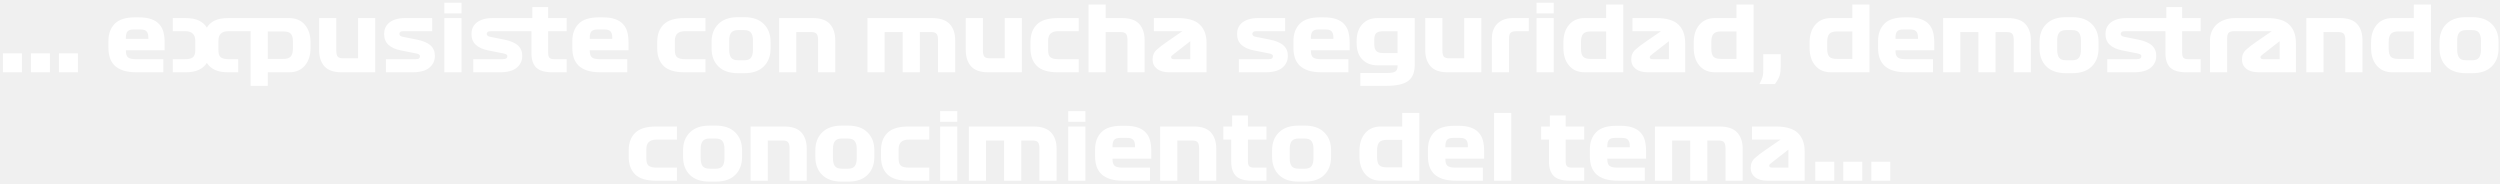
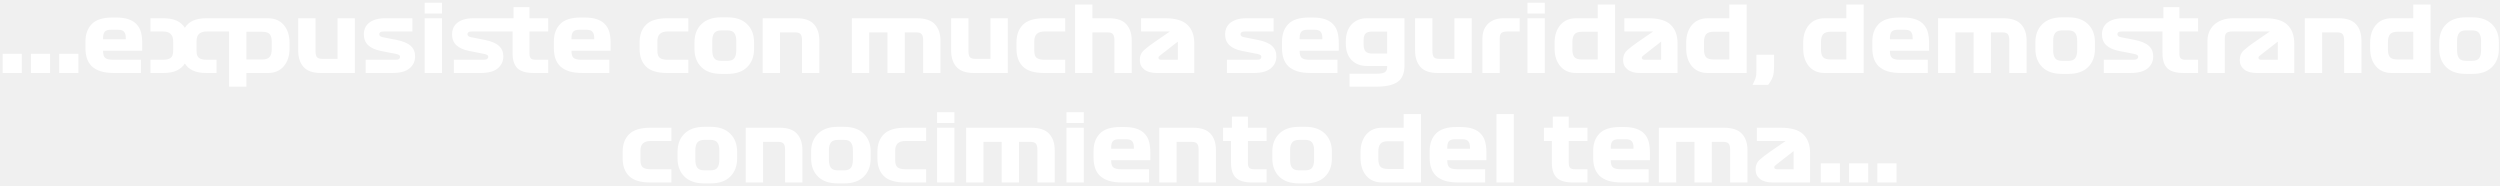
- <svg xmlns="http://www.w3.org/2000/svg" width="830" height="61" fill="none" viewBox="0 0 830 61">
-   <path fill="#fff" d="M19.574 24v-6.3h6.3V24h-6.3Zm-18.6 0v-6.3h6.3V24h-6.3Zm9.3 0v-6.3h6.3V24h-6.3Zm44.383-7.32h-12.87v.12c0 1.14.25 1.9.75 2.28.5.38 1.36.57 2.58.57h9.12V24h-8.79c-1.76 0-3.25-.19-4.47-.57-1.2-.4-2.17-.95-2.91-1.65a6.596 6.596 0 0 1-1.59-2.58c-.32-1-.48-2.1-.48-3.3v-2.28c0-2.38.69-4.28 2.07-5.7 1.38-1.44 3.64-2.16 6.78-2.16h1.2c1.68 0 3.08.2 4.2.6 1.12.4 2 .97 2.64 1.71.66.72 1.12 1.59 1.38 2.61.26 1.02.39 2.15.39 3.39v2.61Zm-7.95-6.9h-2.34c-.96 0-1.63.21-2.01.63-.38.42-.57 1.12-.57 2.1v.39h7.47v-.39c0-.98-.2-1.68-.6-2.1-.38-.42-1.03-.63-1.95-.63Zm14.706.57h-4.05V6h4.23c1.8 0 3.27.27 4.41.81 1.16.54 2.05 1.32 2.67 2.34.62-1.02 1.5-1.8 2.64-2.34 1.16-.54 2.64-.81 4.44-.81h8.73v4.35h-8.55c-1.18 0-2.05.27-2.61.81-.54.52-.81 1.32-.81 2.4v3.09c0 1.2.27 2 .81 2.4.56.4 1.43.6 2.61.6h3.15V24h-3.33c-1.8 0-3.28-.27-4.44-.81-1.14-.54-2.02-1.31-2.64-2.31-.62 1-1.51 1.77-2.67 2.31-1.14.54-2.61.81-4.41.81h-4.23v-4.35h4.05c1.18 0 2.04-.2 2.58-.6.56-.4.84-1.2.84-2.4v-3.09c0-1.08-.28-1.88-.84-2.4-.54-.54-1.4-.81-2.58-.81ZM83.21 28.5V6h12.78c2.22 0 3.96.74 5.22 2.22 1.26 1.48 1.89 3.44 1.89 5.88v1.8c0 2.44-.63 4.4-1.89 5.88-1.26 1.48-3 2.22-5.22 2.22h-7.08v4.5h-5.7Zm10.83-18.06h-5.13v9.12h5.13c1.22 0 2.06-.28 2.52-.84.46-.56.69-1.43.69-2.61v-2.37c0-1.18-.23-2.02-.69-2.52-.46-.52-1.3-.78-2.52-.78Zm24.834 8.91V6h5.7v18h-11.16c-2.62 0-4.52-.66-5.7-1.98-1.18-1.32-1.77-3.11-1.77-5.37V6h5.7v10.8c0 .92.15 1.58.45 1.98.32.38.92.57 1.8.57h4.98Zm19.089-1.65-4.89-.96c-1.8-.36-3.18-.99-4.14-1.89-.94-.9-1.41-2.1-1.41-3.6 0-.7.13-1.37.39-2.01.28-.64.7-1.2 1.26-1.68.58-.48 1.31-.86 2.19-1.14.9-.28 1.96-.42 3.18-.42h8.94v4.35h-9.39c-.6 0-1 .09-1.2.27-.2.18-.3.38-.3.6 0 .24.09.45.27.63.18.18.49.31.93.39l4.44.87c2.2.44 3.77 1.1 4.71 1.98.96.86 1.44 2.01 1.44 3.45 0 1.62-.62 2.94-1.86 3.96-1.22 1-3.08 1.5-5.58 1.5h-8.82v-4.35h9.78c.64 0 1.05-.09 1.23-.27.2-.18.3-.41.3-.69 0-.3-.14-.52-.42-.66-.26-.14-.61-.25-1.05-.33Zm15.262-13.26h-5.7V.9h5.7v3.54Zm-5.7 19.56V6h5.7v18h-5.7Zm19.442-6.3-4.89-.96c-1.8-.36-3.18-.99-4.14-1.89-.94-.9-1.41-2.1-1.41-3.6 0-.7.13-1.37.39-2.01.28-.64.7-1.2 1.26-1.68.58-.48 1.31-.86 2.19-1.14.9-.28 1.96-.42 3.18-.42h14.94v4.35h-15.39c-.6 0-1 .09-1.2.27-.2.18-.3.38-.3.6 0 .24.09.45.27.63.18.18.49.31.93.39l4.44.87c2.2.44 3.77 1.1 4.71 1.98.96.86 1.44 2.01 1.44 3.45 0 1.62-.62 2.94-1.86 3.96-1.22 1-3.08 1.5-5.58 1.5h-8.82v-4.35h9.63c.64 0 1.08-.09 1.32-.27.24-.18.36-.41.36-.69 0-.3-.14-.52-.42-.66-.26-.14-.61-.25-1.05-.33Zm6.861-7.35V6h2.91V2.34h5.25V6h6.15v4.35h-6.15v7.29c0 .76.16 1.29.48 1.59.32.28.84.42 1.56.42h4.11V24h-4.77c-2.48 0-4.26-.52-5.34-1.56-1.06-1.06-1.59-2.66-1.59-4.8v-7.29h-2.61Zm34.843 6.33H195.8v.12c0 1.14.25 1.9.75 2.28.5.38 1.36.57 2.58.57h9.12V24h-8.79c-1.76 0-3.25-.19-4.47-.57-1.2-.4-2.17-.95-2.91-1.65a6.596 6.596 0 0 1-1.59-2.58c-.32-1-.48-2.1-.48-3.3v-2.28c0-2.38.69-4.28 2.07-5.7 1.38-1.44 3.64-2.16 6.78-2.16h1.2c1.68 0 3.08.2 4.2.6 1.12.4 2 .97 2.64 1.71.66.72 1.12 1.59 1.38 2.61.26 1.02.39 2.15.39 3.39v2.61Zm-7.95-6.9h-2.34c-.96 0-1.63.21-2.01.63-.38.42-.57 1.12-.57 2.1v.39h7.47v-.39c0-.98-.2-1.68-.6-2.1-.38-.42-1.03-.63-1.95-.63Zm26.744.57c-1.18 0-2.05.27-2.61.81-.54.52-.81 1.32-.81 2.4v3.09c0 1.2.27 2 .81 2.4.56.4 1.43.6 2.61.6h6.75V24h-6.93c-3.22 0-5.54-.7-6.96-2.1-1.42-1.4-2.13-3.33-2.13-5.79v-2.19c0-2.46.71-4.39 2.13-5.79 1.42-1.42 3.74-2.13 6.96-2.13h6.93v4.35h-6.75Zm28.367 3.57v2.16c0 2.5-.76 4.5-2.28 6-1.5 1.48-3.65 2.22-6.45 2.22h-2.1c-2.8 0-4.96-.74-6.48-2.22-1.52-1.5-2.28-3.5-2.28-6v-2.16c0-2.5.76-4.49 2.28-5.97 1.52-1.5 3.68-2.25 6.48-2.25h2.1c2.8 0 4.95.75 6.45 2.25 1.52 1.48 2.28 3.47 2.28 5.97Zm-5.85-.48c0-1.16-.22-2.02-.66-2.58-.42-.58-1.18-.87-2.28-.87h-1.98c-1.1 0-1.87.29-2.31.87-.44.56-.66 1.42-.66 2.58v3.09c0 1.18.22 2.06.66 2.64.44.56 1.21.84 2.31.84h1.98c1.1 0 1.86-.28 2.28-.84.44-.58.66-1.46.66-2.64v-3.09ZM258.668 24V6h11.16c2.62 0 4.52.66 5.7 1.98 1.18 1.32 1.77 3.11 1.77 5.37V24h-5.7V13.2c0-.92-.16-1.57-.48-1.95-.3-.4-.89-.6-1.77-.6h-4.98V24h-5.7Zm29.326 0V6h21.36c2.74 0 4.72.66 5.94 1.98 1.22 1.32 1.83 3.11 1.83 5.37V24h-5.7V13.2c0-.92-.16-1.57-.48-1.95-.3-.4-.89-.6-1.77-.6h-3.78V24h-5.7V10.65h-6V24h-5.7Zm45.567-4.65V6h5.7v18h-11.16c-2.62 0-4.52-.66-5.7-1.98-1.18-1.32-1.77-3.11-1.77-5.37V6h5.7v10.8c0 .92.15 1.58.45 1.98.32.38.92.57 1.8.57h4.98Zm17.829-9c-1.18 0-2.05.27-2.61.81-.54.52-.81 1.32-.81 2.4v3.09c0 1.2.27 2 .81 2.4.56.4 1.43.6 2.61.6h6.75V24h-6.93c-3.22 0-5.54-.7-6.96-2.1-1.42-1.4-2.13-3.33-2.13-5.79v-2.19c0-2.46.71-4.39 2.13-5.79 1.42-1.42 3.74-2.13 6.96-2.13h6.93v4.35h-6.75ZM361.383 24V1.5h5.7V6h5.46c2.62 0 4.52.66 5.7 1.98 1.18 1.32 1.77 3.11 1.77 5.37V24h-5.7V13.2c0-.92-.16-1.57-.48-1.95-.3-.4-.89-.6-1.77-.6h-4.98V24h-5.7Zm39.189-9.75V24h-12.33c-1.8 0-3.18-.39-4.14-1.17-.96-.78-1.44-1.8-1.44-3.06 0-1.38.47-2.48 1.41-3.3.94-.84 2.07-1.71 3.39-2.61l5.1-3.51h-9.48V6h7.89c3.44 0 5.9.73 7.38 2.19 1.48 1.44 2.22 3.46 2.22 6.06Zm-10.71 5.4h5.31v-5.97l-5.43 4.23c-.34.26-.58.46-.72.6a.6.6 0 0 0-.21.48c0 .22.08.39.24.51.16.1.43.15.81.15Zm31.284-1.95-4.89-.96c-1.8-.36-3.18-.99-4.14-1.89-.94-.9-1.41-2.1-1.41-3.6 0-.7.13-1.37.39-2.01.28-.64.7-1.2 1.26-1.68.58-.48 1.31-.86 2.19-1.14.9-.28 1.96-.42 3.18-.42h8.94v4.35h-9.39c-.6 0-1 .09-1.2.27-.2.18-.3.38-.3.6 0 .24.09.45.27.63.18.18.49.31.93.39l4.44.87c2.2.44 3.77 1.1 4.71 1.98.96.86 1.44 2.01 1.44 3.45 0 1.62-.62 2.94-1.86 3.96-1.22 1-3.08 1.5-5.58 1.5h-8.82v-4.35h9.78c.64 0 1.05-.09 1.23-.27.2-.18.3-.41.3-.69 0-.3-.14-.52-.42-.66-.26-.14-.61-.25-1.05-.33Zm26.938-1.02h-12.87v.12c0 1.14.25 1.9.75 2.28.5.38 1.36.57 2.58.57h9.12V24h-8.79c-1.76 0-3.25-.19-4.47-.57-1.2-.4-2.17-.95-2.91-1.65a6.596 6.596 0 0 1-1.59-2.58c-.32-1-.48-2.1-.48-3.3v-2.28c0-2.38.69-4.28 2.07-5.7 1.38-1.44 3.64-2.16 6.78-2.16h1.2c1.68 0 3.08.2 4.2.6 1.12.4 2 .97 2.64 1.71.66.72 1.12 1.59 1.38 2.61.26 1.02.39 2.15.39 3.39v2.61Zm-7.95-6.9h-2.34c-.96 0-1.63.21-2.01.63-.38.42-.57 1.12-.57 2.1v.39h7.47v-.39c0-.98-.2-1.68-.6-2.1-.38-.42-1.03-.63-1.95-.63Zm20.107 18.72h-8.61v-4.26h8.67c1.54 0 2.54-.18 3-.54.46-.36.69-.9.69-1.62v-.39h-6.63c-2.12 0-3.81-.65-5.07-1.95-1.26-1.3-1.89-3.1-1.89-5.4v-.69c0-2.38.63-4.25 1.89-5.61 1.26-1.36 2.95-2.04 5.07-2.04h12.33v15.54c0 2.5-.73 4.28-2.19 5.34-1.46 1.08-3.88 1.62-7.26 1.62Zm-1.11-10.89h4.86v-7.23h-4.86c-1.08 0-1.83.22-2.25.66-.42.42-.63 1.15-.63 2.19v1.38c0 1.02.21 1.78.63 2.28.42.48 1.17.72 2.25.72Zm26.978 1.74V6h5.7v18h-11.16c-2.62 0-4.52-.66-5.7-1.98-1.18-1.32-1.77-3.11-1.77-5.37V6h5.7v10.8c0 .92.15 1.58.45 1.98.32.38.92.57 1.8.57h4.98Zm9.19-6.66c0-.86.13-1.69.39-2.49.26-.8.67-1.51 1.23-2.13.56-.62 1.28-1.12 2.16-1.5.9-.38 1.97-.57 3.21-.57h5.28v4.35h-3.99c-1.02 0-1.71.18-2.07.54-.34.36-.51.98-.51 1.86V24h-5.7V12.69Zm20.532-8.25h-5.7V.9h5.7v3.54Zm-5.7 19.56V6h5.7v18h-5.7Zm28.803-22.5V24h-12.78c-2.22 0-3.96-.74-5.22-2.22-1.26-1.48-1.89-3.44-1.89-5.88v-1.8c0-2.44.63-4.4 1.89-5.88 1.26-1.48 3-2.22 5.22-2.22h7.08V1.5h5.7Zm-10.83 18.06h5.13v-9.12h-5.13c-1.22 0-2.06.28-2.52.84-.46.56-.69 1.43-.69 2.61v2.37c0 1.18.23 2.03.69 2.55.46.5 1.3.75 2.52.75Zm31.374-5.31V24h-12.33c-1.8 0-3.18-.39-4.14-1.17-.96-.78-1.44-1.8-1.44-3.06 0-1.38.47-2.48 1.41-3.3.94-.84 2.07-1.71 3.39-2.61l5.1-3.51h-9.48V6h7.89c3.44 0 5.9.73 7.38 2.19 1.48 1.44 2.22 3.46 2.22 6.06Zm-10.71 5.4h5.31v-5.97l-5.43 4.23c-.34.26-.58.46-.72.6a.6.6 0 0 0-.21.48c0 .22.08.39.24.51.16.1.43.15.81.15ZM582.205 1.5V24h-12.78c-2.22 0-3.96-.74-5.22-2.22-1.26-1.48-1.89-3.44-1.89-5.88v-1.8c0-2.44.63-4.4 1.89-5.88 1.26-1.48 3-2.22 5.22-2.22h7.08V1.5h5.7Zm-10.83 18.06h5.13v-9.12h-5.13c-1.22 0-2.06.28-2.52.84-.46.56-.69 1.43-.69 2.61v2.37c0 1.18.23 2.03.69 2.55.46.5 1.3.75 2.52.75Zm12.774 8.34c.32-.62.56-1.14.72-1.56.18-.42.31-.82.39-1.2.08-.38.12-.79.12-1.23.02-.46.03-1.03.03-1.71V18h5.79v4.17c0 1.14-.12 2.11-.36 2.91-.24.8-.76 1.74-1.56 2.82h-5.13Zm36.523-26.4V24h-12.78c-2.22 0-3.96-.74-5.22-2.22-1.26-1.48-1.89-3.44-1.89-5.88v-1.8c0-2.44.63-4.4 1.89-5.88 1.26-1.48 3-2.22 5.22-2.22h7.08V1.5h5.7Zm-10.83 18.06h5.13v-9.12h-5.13c-1.22 0-2.06.28-2.52.84-.46.56-.69 1.43-.69 2.61v2.37c0 1.18.23 2.03.69 2.55.46.5 1.3.75 2.52.75Zm32.334-2.88h-12.87v.12c0 1.14.25 1.9.75 2.28.5.38 1.36.57 2.58.57h9.12V24h-8.79c-1.76 0-3.25-.19-4.47-.57-1.2-.4-2.17-.95-2.91-1.65a6.596 6.596 0 0 1-1.59-2.58c-.32-1-.48-2.1-.48-3.3v-2.28c0-2.38.69-4.28 2.07-5.7 1.38-1.44 3.64-2.16 6.78-2.16h1.2c1.68 0 3.08.2 4.2.6 1.12.4 2 .97 2.64 1.71.66.72 1.12 1.59 1.38 2.61.26 1.02.39 2.15.39 3.39v2.61Zm-7.95-6.9h-2.34c-.96 0-1.63.21-2.01.63-.38.42-.57 1.12-.57 2.1v.39h7.47v-.39c0-.98-.2-1.68-.6-2.1-.38-.42-1.03-.63-1.95-.63ZM645.123 24V6h21.36c2.74 0 4.72.66 5.94 1.98 1.22 1.32 1.83 3.11 1.83 5.37V24h-5.7V13.2c0-.92-.16-1.57-.48-1.95-.3-.4-.89-.6-1.77-.6h-3.78V24h-5.7V10.65h-6V24h-5.7Zm51.597-10.08v2.16c0 2.5-.76 4.5-2.28 6-1.5 1.48-3.65 2.22-6.45 2.22h-2.1c-2.8 0-4.96-.74-6.48-2.22-1.52-1.5-2.28-3.5-2.28-6v-2.16c0-2.5.76-4.49 2.28-5.97 1.52-1.5 3.68-2.25 6.48-2.25h2.1c2.8 0 4.95.75 6.45 2.25 1.52 1.48 2.28 3.47 2.28 5.97Zm-5.85-.48c0-1.16-.22-2.02-.66-2.58-.42-.58-1.18-.87-2.28-.87h-1.98c-1.1 0-1.87.29-2.31.87-.44.56-.66 1.42-.66 2.58v3.09c0 1.18.22 2.06.66 2.64.44.56 1.21.84 2.31.84h1.98c1.1 0 1.86-.28 2.28-.84.44-.58.66-1.46.66-2.64v-3.09Zm18.586 4.26-4.89-.96c-1.8-.36-3.18-.99-4.14-1.89-.94-.9-1.41-2.1-1.41-3.6 0-.7.13-1.37.39-2.01.28-.64.7-1.2 1.26-1.68.58-.48 1.31-.86 2.19-1.14.9-.28 1.96-.42 3.18-.42h14.94v4.35h-15.39c-.6 0-1 .09-1.2.27-.2.18-.3.38-.3.6 0 .24.09.45.27.63.18.18.49.31.93.39l4.44.87c2.2.44 3.77 1.1 4.71 1.98.96.86 1.44 2.01 1.44 3.45 0 1.62-.62 2.94-1.86 3.96-1.22 1-3.08 1.5-5.58 1.5h-8.82v-4.35h9.63c.64 0 1.08-.09 1.32-.27.24-.18.36-.41.36-.69 0-.3-.14-.52-.42-.66-.26-.14-.61-.25-1.05-.33Zm6.861-7.35V6h2.91V2.34h5.25V6h6.15v4.35h-6.15v7.29c0 .76.16 1.29.48 1.59.32.28.84.42 1.56.42h4.11V24h-4.77c-2.48 0-4.26-.52-5.34-1.56-1.06-1.06-1.59-2.66-1.59-4.8v-7.29h-2.61Zm17.4 2.94c0-.92.17-1.82.51-2.7.36-.88.88-1.66 1.56-2.34.7-.68 1.58-1.22 2.64-1.62 1.08-.42 2.34-.63 3.78-.63h6.18v4.35h-6.54c-.96 0-1.61.18-1.95.54-.32.36-.48.98-.48 1.86V24h-5.7V13.29Zm28.525.96V24h-12.33c-1.8 0-3.18-.39-4.14-1.17-.96-.78-1.44-1.8-1.44-3.06 0-1.38.47-2.48 1.41-3.3.94-.84 2.07-1.71 3.39-2.61l5.1-3.51h-9.48V6h7.89c3.44 0 5.9.73 7.38 2.19 1.48 1.44 2.22 3.46 2.22 6.06Zm-10.71 5.4h5.31v-5.97l-5.43 4.23c-.34.26-.58.46-.72.6a.6.6 0 0 0-.21.48c0 .22.08.39.24.51.16.1.43.15.81.15ZM765.709 24V6h11.16c2.62 0 4.52.66 5.7 1.98 1.18 1.32 1.77 3.11 1.77 5.37V24h-5.7V13.2c0-.92-.16-1.57-.48-1.95-.3-.4-.89-.6-1.77-.6h-4.98V24h-5.7Zm41.379-22.5V24h-12.78c-2.22 0-3.96-.74-5.22-2.22-1.26-1.48-1.89-3.44-1.89-5.88v-1.8c0-2.44.63-4.4 1.89-5.88 1.26-1.48 3-2.22 5.22-2.22h7.08V1.5h5.7Zm-10.83 18.06h5.13v-9.12h-5.13c-1.22 0-2.06.28-2.52.84-.46.56-.69 1.43-.69 2.61v2.37c0 1.18.23 2.03.69 2.55.46.5 1.3.75 2.52.75Zm33.264-5.64v2.16c0 2.5-.76 4.5-2.28 6-1.5 1.48-3.65 2.22-6.45 2.22h-2.1c-2.8 0-4.96-.74-6.48-2.22-1.52-1.5-2.28-3.5-2.28-6v-2.16c0-2.5.76-4.49 2.28-5.97 1.52-1.5 3.68-2.25 6.48-2.25h2.1c2.8 0 4.95.75 6.45 2.25 1.52 1.48 2.28 3.47 2.28 5.97Zm-5.85-.48c0-1.16-.22-2.02-.66-2.58-.42-.58-1.18-.87-2.28-.87h-1.98c-1.1 0-1.87.29-2.31.87-.44.56-.66 1.42-.66 2.58v3.09c0 1.18.22 2.06.66 2.64.44.56 1.21.84 2.31.84h1.98c1.1 0 1.86-.28 2.28-.84.44-.58.66-1.46.66-2.64v-3.09ZM218.001 46.35c-1.18 0-2.05.27-2.61.81-.54.52-.81 1.32-.81 2.4v3.09c0 1.2.27 2 .81 2.4.56.4 1.43.6 2.61.6h6.75V60h-6.93c-3.22 0-5.54-.7-6.96-2.1-1.42-1.4-2.13-3.33-2.13-5.79v-2.19c0-2.46.71-4.39 2.13-5.79 1.42-1.42 3.74-2.13 6.96-2.13h6.93v4.35h-6.75Zm28.367 3.57v2.16c0 2.5-.76 4.5-2.28 6-1.5 1.48-3.65 2.22-6.45 2.22h-2.1c-2.8 0-4.96-.74-6.48-2.22-1.52-1.5-2.28-3.5-2.28-6v-2.16c0-2.5.76-4.49 2.28-5.97 1.52-1.5 3.68-2.25 6.48-2.25h2.1c2.8 0 4.95.75 6.45 2.25 1.52 1.48 2.28 3.47 2.28 5.97Zm-5.85-.48c0-1.16-.22-2.02-.66-2.58-.42-.58-1.18-.87-2.28-.87h-1.98c-1.1 0-1.87.29-2.31.87-.44.56-.66 1.42-.66 2.58v3.09c0 1.18.22 2.06.66 2.64.44.56 1.21.84 2.31.84h1.98c1.1 0 1.86-.28 2.28-.84.44-.58.66-1.46.66-2.64v-3.09ZM249.205 60V42h11.16c2.62 0 4.52.66 5.7 1.98 1.18 1.32 1.77 3.11 1.77 5.37V60h-5.7V49.2c0-.92-.16-1.57-.48-1.95-.3-.4-.89-.6-1.77-.6h-4.98V60h-5.7Zm41.079-10.08v2.16c0 2.5-.76 4.5-2.28 6-1.5 1.48-3.65 2.22-6.45 2.22h-2.1c-2.8 0-4.96-.74-6.48-2.22-1.52-1.5-2.28-3.5-2.28-6v-2.16c0-2.5.76-4.49 2.28-5.97 1.52-1.5 3.68-2.25 6.48-2.25h2.1c2.8 0 4.95.75 6.45 2.25 1.52 1.48 2.28 3.47 2.28 5.97Zm-5.85-.48c0-1.16-.22-2.02-.66-2.58-.42-.58-1.18-.87-2.28-.87h-1.98c-1.1 0-1.87.29-2.31.87-.44.56-.66 1.42-.66 2.58v3.09c0 1.18.22 2.06.66 2.64.44.56 1.21.84 2.31.84h1.98c1.1 0 1.86-.28 2.28-.84.44-.58.66-1.46.66-2.64v-3.09Zm17.327-3.09c-1.18 0-2.05.27-2.61.81-.54.52-.81 1.32-.81 2.4v3.09c0 1.2.27 2 .81 2.4.56.4 1.43.6 2.61.6h6.75V60h-6.93c-3.22 0-5.54-.7-6.96-2.1-1.42-1.4-2.13-3.33-2.13-5.79v-2.19c0-2.46.71-4.39 2.13-5.79 1.42-1.42 3.74-2.13 6.96-2.13h6.93v4.35h-6.75Zm16.053-5.91h-5.7V36.9h5.7v3.54Zm-5.7 19.56V42h5.7v18h-5.7Zm9.542 0V42h21.36c2.74 0 4.72.66 5.94 1.98 1.22 1.32 1.83 3.11 1.83 5.37V60h-5.7V49.2c0-.92-.16-1.57-.48-1.95-.3-.4-.89-.6-1.77-.6h-3.78V60h-5.7V46.65h-6V60h-5.7Zm38.697-19.56h-5.7V36.9h5.7v3.54Zm-5.7 19.56V42h5.7v18h-5.7Zm27.572-7.32h-12.87v.12c0 1.14.25 1.9.75 2.28.5.38 1.36.57 2.58.57h9.12V60h-8.79c-1.76 0-3.25-.19-4.47-.57-1.2-.4-2.17-.95-2.91-1.65a6.596 6.596 0 0 1-1.59-2.58c-.32-1-.48-2.1-.48-3.3v-2.28c0-2.38.69-4.28 2.07-5.7 1.38-1.44 3.64-2.16 6.78-2.16h1.2c1.68 0 3.08.2 4.2.6 1.12.4 2 .97 2.64 1.71.66.72 1.12 1.59 1.38 2.61.26 1.02.39 2.15.39 3.39v2.61Zm-7.95-6.9h-2.34c-.96 0-1.63.21-2.01.63-.38.42-.57 1.12-.57 2.1v.39h7.47v-.39c0-.98-.2-1.68-.6-2.1-.38-.42-1.03-.63-1.95-.63ZM385.172 60V42h11.16c2.62 0 4.52.66 5.7 1.98 1.18 1.32 1.77 3.11 1.77 5.37V60h-5.7V49.2c0-.92-.16-1.57-.48-1.95-.3-.4-.89-.6-1.77-.6h-4.98V60h-5.7Zm20.979-13.65V42h2.91v-3.66h5.25V42h6.15v4.35h-6.15v7.29c0 .76.16 1.29.48 1.59.32.28.84.42 1.56.42h4.11V60h-4.77c-2.48 0-4.26-.52-5.34-1.56-1.06-1.06-1.59-2.66-1.59-4.8v-7.29h-2.61Zm35.774 3.57v2.16c0 2.5-.76 4.5-2.28 6-1.5 1.48-3.65 2.22-6.45 2.22h-2.1c-2.8 0-4.96-.74-6.48-2.22-1.52-1.5-2.28-3.5-2.28-6v-2.16c0-2.5.76-4.49 2.28-5.97 1.52-1.5 3.68-2.25 6.48-2.25h2.1c2.8 0 4.95.75 6.45 2.25 1.52 1.48 2.28 3.47 2.28 5.97Zm-5.85-.48c0-1.16-.22-2.02-.66-2.58-.42-.58-1.18-.87-2.28-.87h-1.98c-1.1 0-1.87.29-2.31.87-.44.56-.66 1.42-.66 2.58v3.09c0 1.18.22 2.06.66 2.64.44.56 1.21.84 2.31.84h1.98c1.1 0 1.86-.28 2.28-.84.44-.58.66-1.46.66-2.64v-3.09Zm35.154-11.94V60h-12.78c-2.22 0-3.96-.74-5.22-2.22-1.26-1.48-1.89-3.44-1.89-5.88v-1.8c0-2.44.63-4.4 1.89-5.88 1.26-1.48 3-2.22 5.22-2.22h7.08v-4.5h5.7Zm-10.83 18.06h5.13v-9.12h-5.13c-1.22 0-2.06.28-2.52.84-.46.56-.69 1.43-.69 2.61v2.37c0 1.18.23 2.03.69 2.55.46.5 1.3.75 2.52.75Zm32.334-2.88h-12.87v.12c0 1.14.25 1.9.75 2.28.5.38 1.36.57 2.58.57h9.12V60h-8.79c-1.76 0-3.25-.19-4.47-.57-1.2-.4-2.17-.95-2.91-1.65a6.596 6.596 0 0 1-1.59-2.58c-.32-1-.48-2.1-.48-3.3v-2.28c0-2.38.69-4.28 2.07-5.7 1.38-1.44 3.64-2.16 6.78-2.16h1.2c1.68 0 3.08.2 4.2.6 1.12.4 2 .97 2.64 1.71.66.72 1.12 1.59 1.38 2.61.26 1.02.39 2.15.39 3.39v2.61Zm-7.95-6.9h-2.34c-.96 0-1.63.21-2.01.63-.38.42-.57 1.12-.57 2.1v.39h7.47v-.39c0-.98-.2-1.68-.6-2.1-.38-.42-1.03-.63-1.95-.63Zm11.256-8.28h5.7V60h-5.7V37.5Zm15.61 8.85V42h2.91v-3.66h5.25V42h6.15v4.35h-6.15v7.29c0 .76.16 1.29.48 1.59.32.28.84.42 1.56.42h4.11V60h-4.77c-2.48 0-4.26-.52-5.34-1.56-1.06-1.06-1.59-2.66-1.59-4.8v-7.29h-2.61Zm34.844 6.33h-12.87v.12c0 1.14.25 1.9.75 2.28.5.38 1.36.57 2.58.57h9.12V60h-8.79c-1.76 0-3.25-.19-4.47-.57-1.2-.4-2.17-.95-2.91-1.65a6.596 6.596 0 0 1-1.59-2.58c-.32-1-.48-2.1-.48-3.3v-2.28c0-2.38.69-4.28 2.07-5.7 1.38-1.44 3.64-2.16 6.78-2.16h1.2c1.68 0 3.08.2 4.2.6 1.12.4 2 .97 2.64 1.71.66.72 1.12 1.59 1.38 2.61.26 1.02.39 2.15.39 3.39v2.61Zm-7.95-6.9h-2.34c-.96 0-1.63.21-2.01.63-.38.42-.57 1.12-.57 2.1v.39h7.47v-.39c0-.98-.2-1.68-.6-2.1-.38-.42-1.03-.63-1.95-.63ZM549.439 60V42h21.36c2.74 0 4.72.66 5.94 1.98 1.22 1.32 1.83 3.11 1.83 5.37V60h-5.7V49.2c0-.92-.16-1.57-.48-1.95-.3-.4-.89-.6-1.77-.6h-3.78V60h-5.7V46.65h-6V60h-5.7Zm49.707-9.75V60h-12.33c-1.8 0-3.18-.39-4.14-1.17-.96-.78-1.44-1.8-1.44-3.06 0-1.38.47-2.48 1.41-3.3.94-.84 2.07-1.71 3.39-2.61l5.1-3.51h-9.48V42h7.89c3.44 0 5.9.73 7.38 2.19 1.48 1.44 2.22 3.46 2.22 6.06Zm-10.71 5.4h5.31v-5.97l-5.43 4.23c-.34.26-.58.46-.72.6a.6.6 0 0 0-.21.48c0 .22.08.39.24.51.16.1.43.15.81.15ZM621.273 60v-6.3h6.3V60h-6.3Zm-18.6 0v-6.3h6.3V60h-6.3Zm9.3 0v-6.3h6.3V60h-6.3Z" />
+ <svg xmlns="http://www.w3.org/2000/svg" width="822" height="61" viewBox="0 0 822 61" fill="none">
+   <path d="M19.47 24V17.7H25.77V24H19.47ZM0.87 24V17.7H7.17V24H0.87ZM10.17 24V17.7H16.47V24H10.17ZM46.76 16.68H33.89V16.8C33.89 17.94 34.14 18.7 34.64 19.08C35.14 19.46 36 19.65 37.22 19.65H46.34V24H37.55C35.79 24 34.3 23.81 33.08 23.43C31.88 23.03 30.91 22.48 30.17 21.78C29.45 21.06 28.92 20.2 28.58 19.2C28.26 18.2 28.1 17.1 28.1 15.9V13.62C28.1 11.24 28.79 9.34 30.17 7.92C31.55 6.48 33.81 5.76 36.95 5.76H38.15C39.83 5.76 41.23 5.96 42.35 6.36C43.47 6.76 44.35 7.33 44.99 8.07C45.65 8.79 46.11 9.66 46.37 10.68C46.63 11.7 46.76 12.83 46.76 14.07V16.68ZM38.81 9.78H36.47C35.51 9.78 34.84 9.99 34.46 10.41C34.08 10.83 33.89 11.53 33.89 12.51V12.9H41.36V12.51C41.36 11.53 41.16 10.83 40.76 10.41C40.38 9.99 39.73 9.78 38.81 9.78ZM53.517 10.35H49.467V6H53.697C55.497 6 56.967 6.27 58.107 6.81C59.267 7.35 60.157 8.13 60.777 9.15C61.397 8.13 62.277 7.35 63.417 6.81C64.577 6.27 66.057 6 67.857 6H76.587V10.35H68.037C66.857 10.35 65.987 10.62 65.427 11.16C64.887 11.68 64.617 12.48 64.617 13.56V16.65C64.617 17.85 64.887 18.65 65.427 19.05C65.987 19.45 66.857 19.65 68.037 19.65H71.187V24H67.857C66.057 24 64.577 23.73 63.417 23.19C62.277 22.65 61.397 21.88 60.777 20.88C60.157 21.88 59.267 22.65 58.107 23.19C56.967 23.73 55.497 24 53.697 24H49.467V19.65H53.517C54.697 19.65 55.557 19.45 56.097 19.05C56.657 18.65 56.937 17.85 56.937 16.65V13.56C56.937 12.48 56.657 11.68 56.097 11.16C55.557 10.62 54.697 10.35 53.517 10.35ZM75.312 28.5V6H88.092C90.312 6 92.052 6.74 93.312 8.22C94.572 9.7 95.202 11.66 95.202 14.1V15.9C95.202 18.34 94.572 20.3 93.312 21.78C92.052 23.26 90.312 24 88.092 24H81.012V28.5H75.312ZM86.142 10.44H81.012V19.56H86.142C87.362 19.56 88.202 19.28 88.662 18.72C89.122 18.16 89.352 17.29 89.352 16.11V13.74C89.352 12.56 89.122 11.72 88.662 11.22C88.202 10.7 87.362 10.44 86.142 10.44ZM110.977 19.35V6H116.677V24H105.517C102.897 24 100.997 23.34 99.817 22.02C98.637 20.7 98.047 18.91 98.047 16.65V6H103.747V16.8C103.747 17.72 103.897 18.38 104.197 18.78C104.517 19.16 105.117 19.35 105.997 19.35H110.977ZM130.066 17.7L125.176 16.74C123.376 16.38 121.996 15.75 121.036 14.85C120.096 13.95 119.626 12.75 119.626 11.25C119.626 10.55 119.756 9.88 120.016 9.24C120.296 8.6 120.716 8.04 121.276 7.56C121.856 7.08 122.586 6.7 123.466 6.42C124.366 6.14 125.426 6 126.646 6H135.586V10.35H126.196C125.596 10.35 125.196 10.44 124.996 10.62C124.796 10.8 124.696 11 124.696 11.22C124.696 11.46 124.786 11.67 124.966 11.85C125.146 12.03 125.456 12.16 125.896 12.24L130.336 13.11C132.536 13.55 134.106 14.21 135.046 15.09C136.006 15.95 136.486 17.1 136.486 18.54C136.486 20.16 135.866 21.48 134.626 22.5C133.406 23.5 131.546 24 129.046 24H120.226V19.65H130.006C130.646 19.65 131.056 19.56 131.236 19.38C131.436 19.2 131.536 18.97 131.536 18.69C131.536 18.39 131.396 18.17 131.116 18.03C130.856 17.89 130.506 17.78 130.066 17.7ZM145.327 4.44H139.627V0.9H145.327V4.44ZM139.627 24V6H145.327V24H139.627ZM159.07 17.7L154.18 16.74C152.38 16.38 151 15.75 150.04 14.85C149.1 13.95 148.63 12.75 148.63 11.25C148.63 10.55 148.76 9.88 149.02 9.24C149.3 8.6 149.72 8.04 150.28 7.56C150.86 7.08 151.59 6.7 152.47 6.42C153.37 6.14 154.43 6 155.65 6H170.59V10.35H155.2C154.6 10.35 154.2 10.44 154 10.62C153.8 10.8 153.7 11 153.7 11.22C153.7 11.46 153.79 11.67 153.97 11.85C154.15 12.03 154.46 12.16 154.9 12.24L159.34 13.11C161.54 13.55 163.11 14.21 164.05 15.09C165.01 15.95 165.49 17.1 165.49 18.54C165.49 20.16 164.87 21.48 163.63 22.5C162.41 23.5 160.55 24 158.05 24H149.23V19.65H158.86C159.5 19.65 159.94 19.56 160.18 19.38C160.42 19.2 160.54 18.97 160.54 18.69C160.54 18.39 160.4 18.17 160.12 18.03C159.86 17.89 159.51 17.78 159.07 17.7ZM165.93 10.35V6H168.84V2.34H174.09V6H180.24V10.35H174.09V17.64C174.09 18.4 174.25 18.93 174.57 19.23C174.89 19.51 175.41 19.65 176.13 19.65H180.24V24H175.47C172.99 24 171.21 23.48 170.13 22.44C169.07 21.38 168.54 19.78 168.54 17.64V10.35H165.93ZM200.774 16.68H187.904V16.8C187.904 17.94 188.154 18.7 188.654 19.08C189.154 19.46 190.014 19.65 191.234 19.65H200.354V24H191.564C189.804 24 188.314 23.81 187.094 23.43C185.894 23.03 184.924 22.48 184.184 21.78C183.464 21.06 182.934 20.2 182.594 19.2C182.274 18.2 182.114 17.1 182.114 15.9V13.62C182.114 11.24 182.804 9.34 184.184 7.92C185.564 6.48 187.824 5.76 190.964 5.76H192.164C193.844 5.76 195.244 5.96 196.364 6.36C197.484 6.76 198.364 7.33 199.004 8.07C199.664 8.79 200.124 9.66 200.384 10.68C200.644 11.7 200.774 12.83 200.774 14.07V16.68ZM192.824 9.78H190.484C189.524 9.78 188.854 9.99 188.474 10.41C188.094 10.83 187.904 11.53 187.904 12.51V12.9H195.374V12.51C195.374 11.53 195.174 10.83 194.774 10.41C194.394 9.99 193.744 9.78 192.824 9.78ZM219.568 10.35C218.388 10.35 217.518 10.62 216.958 11.16C216.418 11.68 216.148 12.48 216.148 13.56V16.65C216.148 17.85 216.418 18.65 216.958 19.05C217.518 19.45 218.388 19.65 219.568 19.65H226.318V24H219.388C216.168 24 213.848 23.3 212.428 21.9C211.008 20.5 210.298 18.57 210.298 16.11V13.92C210.298 11.46 211.008 9.53 212.428 8.13C213.848 6.71 216.168 6 219.388 6H226.318V10.35H219.568ZM247.934 13.92V16.08C247.934 18.58 247.174 20.58 245.654 22.08C244.154 23.56 242.004 24.3 239.204 24.3H237.104C234.304 24.3 232.144 23.56 230.624 22.08C229.104 20.58 228.344 18.58 228.344 16.08V13.92C228.344 11.42 229.104 9.43 230.624 7.95C232.144 6.45 234.304 5.7 237.104 5.7H239.204C242.004 5.7 244.154 6.45 245.654 7.95C247.174 9.43 247.934 11.42 247.934 13.92ZM242.084 13.44C242.084 12.28 241.864 11.42 241.424 10.86C241.004 10.28 240.244 9.99 239.144 9.99H237.164C236.064 9.99 235.294 10.28 234.854 10.86C234.414 11.42 234.194 12.28 234.194 13.44V16.53C234.194 17.71 234.414 18.59 234.854 19.17C235.294 19.73 236.064 20.01 237.164 20.01H239.144C240.244 20.01 241.004 19.73 241.424 19.17C241.864 18.59 242.084 17.71 242.084 16.53V13.44ZM250.771 24V6H261.931C264.551 6 266.451 6.66 267.631 7.98C268.811 9.3 269.401 11.09 269.401 13.35V24H263.701V13.2C263.701 12.28 263.541 11.63 263.221 11.25C262.921 10.85 262.331 10.65 261.451 10.65H256.471V24H250.771ZM280.097 24V6H301.457C304.197 6 306.177 6.66 307.397 7.98C308.617 9.3 309.227 11.09 309.227 13.35V24H303.527V13.2C303.527 12.28 303.367 11.63 303.047 11.25C302.747 10.85 302.157 10.65 301.277 10.65H297.497V24H291.797V10.65H285.797V24H280.097ZM325.664 19.35V6H331.364V24H320.204C317.584 24 315.684 23.34 314.504 22.02C313.324 20.7 312.734 18.91 312.734 16.65V6H318.434V16.8C318.434 17.72 318.584 18.38 318.884 18.78C319.204 19.16 319.804 19.35 320.684 19.35H325.664ZM343.493 10.35C342.313 10.35 341.443 10.62 340.883 11.16C340.343 11.68 340.073 12.48 340.073 13.56V16.65C340.073 17.85 340.343 18.65 340.883 19.05C341.443 19.45 342.313 19.65 343.493 19.65H350.243V24H343.313C340.093 24 337.773 23.3 336.353 21.9C334.933 20.5 334.223 18.57 334.223 16.11V13.92C334.223 11.46 334.933 9.53 336.353 8.13C337.773 6.71 340.093 6 343.313 6H350.243V10.35H343.493ZM353.486 24V1.5H359.186V6H364.646C367.266 6 369.166 6.66 370.346 7.98C371.526 9.3 372.116 11.09 372.116 13.35V24H366.416V13.2C366.416 12.28 366.256 11.63 365.936 11.25C365.636 10.85 365.046 10.65 364.166 10.65H359.186V24H353.486ZM392.675 14.25V24H380.345C378.545 24 377.165 23.61 376.205 22.83C375.245 22.05 374.765 21.03 374.765 19.77C374.765 18.39 375.235 17.29 376.175 16.47C377.115 15.63 378.245 14.76 379.565 13.86L384.665 10.35H375.185V6H383.075C386.515 6 388.975 6.73 390.455 8.19C391.935 9.63 392.675 11.65 392.675 14.25ZM381.965 19.65H387.275V13.68L381.845 17.91C381.505 18.17 381.265 18.37 381.125 18.51C380.985 18.63 380.915 18.79 380.915 18.99C380.915 19.21 380.995 19.38 381.155 19.5C381.315 19.6 381.585 19.65 381.965 19.65ZM413.249 17.7L408.359 16.74C406.559 16.38 405.179 15.75 404.219 14.85C403.279 13.95 402.809 12.75 402.809 11.25C402.809 10.55 402.939 9.88 403.199 9.24C403.479 8.6 403.899 8.04 404.459 7.56C405.039 7.08 405.769 6.7 406.649 6.42C407.549 6.14 408.609 6 409.829 6H418.769V10.35H409.379C408.779 10.35 408.379 10.44 408.179 10.62C407.979 10.8 407.879 11 407.879 11.22C407.879 11.46 407.969 11.67 408.149 11.85C408.329 12.03 408.639 12.16 409.079 12.24L413.519 13.11C415.719 13.55 417.289 14.21 418.229 15.09C419.189 15.95 419.669 17.1 419.669 18.54C419.669 20.16 419.049 21.48 417.809 22.5C416.589 23.5 414.729 24 412.229 24H403.409V19.65H413.189C413.829 19.65 414.239 19.56 414.419 19.38C414.619 19.2 414.719 18.97 414.719 18.69C414.719 18.39 414.579 18.17 414.299 18.03C414.039 17.89 413.689 17.78 413.249 17.7ZM440.188 16.68H427.318V16.8C427.318 17.94 427.568 18.7 428.068 19.08C428.568 19.46 429.428 19.65 430.648 19.65H439.768V24H430.978C429.218 24 427.728 23.81 426.508 23.43C425.308 23.03 424.338 22.48 423.598 21.78C422.878 21.06 422.348 20.2 422.008 19.2C421.688 18.2 421.528 17.1 421.528 15.9V13.62C421.528 11.24 422.218 9.34 423.598 7.92C424.978 6.48 427.238 5.76 430.378 5.76H431.578C433.258 5.76 434.658 5.96 435.778 6.36C436.898 6.76 437.778 7.33 438.418 8.07C439.078 8.79 439.538 9.66 439.798 10.68C440.058 11.7 440.188 12.83 440.188 14.07V16.68ZM432.238 9.78H429.898C428.938 9.78 428.268 9.99 427.888 10.41C427.508 10.83 427.318 11.53 427.318 12.51V12.9H434.788V12.51C434.788 11.53 434.588 10.83 434.188 10.41C433.808 9.99 433.158 9.78 432.238 9.78ZM452.345 28.5H443.735V24.24H452.405C453.945 24.24 454.945 24.06 455.405 23.7C455.865 23.34 456.095 22.8 456.095 22.08V21.69H449.465C447.345 21.69 445.655 21.04 444.395 19.74C443.135 18.44 442.505 16.64 442.505 14.34V13.65C442.505 11.27 443.135 9.4 444.395 8.04C445.655 6.68 447.345 6 449.465 6H461.795V21.54C461.795 24.04 461.065 25.82 459.605 26.88C458.145 27.96 455.725 28.5 452.345 28.5ZM451.235 17.61H456.095V10.38H451.235C450.155 10.38 449.405 10.6 448.985 11.04C448.565 11.46 448.355 12.19 448.355 13.23V14.61C448.355 15.63 448.565 16.39 448.985 16.89C449.405 17.37 450.155 17.61 451.235 17.61ZM478.213 19.35V6H483.913V24H472.753C470.133 24 468.233 23.34 467.053 22.02C465.873 20.7 465.283 18.91 465.283 16.65V6H470.983V16.8C470.983 17.72 471.133 18.38 471.433 18.78C471.753 19.16 472.353 19.35 473.233 19.35H478.213ZM487.402 12.69C487.402 11.83 487.532 11 487.792 10.2C488.052 9.4 488.462 8.69 489.022 8.07C489.582 7.45 490.302 6.95 491.182 6.57C492.082 6.19 493.152 6 494.392 6H499.672V10.35H495.682C494.662 10.35 493.972 10.53 493.612 10.89C493.272 11.25 493.102 11.87 493.102 12.75V24H487.402V12.69ZM507.935 4.44H502.235V0.9H507.935V4.44ZM502.235 24V6H507.935V24H502.235ZM531.037 1.5V24H518.257C516.037 24 514.297 23.26 513.037 21.78C511.777 20.3 511.147 18.34 511.147 15.9V14.1C511.147 11.66 511.777 9.7 513.037 8.22C514.297 6.74 516.037 6 518.257 6H525.337V1.5H531.037ZM520.207 19.56H525.337V10.44H520.207C518.987 10.44 518.147 10.72 517.687 11.28C517.227 11.84 516.997 12.71 516.997 13.89V16.26C516.997 17.44 517.227 18.29 517.687 18.81C518.147 19.31 518.987 19.56 520.207 19.56ZM551.581 14.25V24H539.251C537.451 24 536.071 23.61 535.111 22.83C534.151 22.05 533.671 21.03 533.671 19.77C533.671 18.39 534.141 17.29 535.081 16.47C536.021 15.63 537.151 14.76 538.471 13.86L543.571 10.35H534.091V6H541.981C545.421 6 547.881 6.73 549.361 8.19C550.841 9.63 551.581 11.65 551.581 14.25ZM540.871 19.65H546.181V13.68L540.751 17.91C540.411 18.17 540.171 18.37 540.031 18.51C539.891 18.63 539.821 18.79 539.821 18.99C539.821 19.21 539.901 19.38 540.061 19.5C540.221 19.6 540.491 19.65 540.871 19.65ZM574.309 1.5V24H561.529C559.309 24 557.569 23.26 556.309 21.78C555.049 20.3 554.419 18.34 554.419 15.9V14.1C554.419 11.66 555.049 9.7 556.309 8.22C557.569 6.74 559.309 6 561.529 6H568.609V1.5H574.309ZM563.479 19.56H568.609V10.44H563.479C562.259 10.44 561.419 10.72 560.959 11.28C560.499 11.84 560.269 12.71 560.269 13.89V16.26C560.269 17.44 560.499 18.29 560.959 18.81C561.419 19.31 562.259 19.56 563.479 19.56ZM576.253 27.9C576.573 27.28 576.813 26.76 576.973 26.34C577.153 25.92 577.283 25.52 577.363 25.14C577.443 24.76 577.483 24.35 577.483 23.91C577.503 23.45 577.513 22.88 577.513 22.2V18H583.303V22.17C583.303 23.31 583.183 24.28 582.943 25.08C582.703 25.88 582.183 26.82 581.383 27.9H576.253ZM612.775 1.5V24H599.995C597.775 24 596.035 23.26 594.775 21.78C593.515 20.3 592.885 18.34 592.885 15.9V14.1C592.885 11.66 593.515 9.7 594.775 8.22C596.035 6.74 597.775 6 599.995 6H607.075V1.5H612.775ZM601.945 19.56H607.075V10.44H601.945C600.725 10.44 599.885 10.72 599.425 11.28C598.965 11.84 598.735 12.71 598.735 13.89V16.26C598.735 17.44 598.965 18.29 599.425 18.81C599.885 19.31 600.725 19.56 601.945 19.56ZM634.28 16.68H621.41V16.8C621.41 17.94 621.66 18.7 622.16 19.08C622.66 19.46 623.52 19.65 624.74 19.65H633.86V24H625.07C623.31 24 621.82 23.81 620.6 23.43C619.4 23.03 618.43 22.48 617.69 21.78C616.97 21.06 616.44 20.2 616.1 19.2C615.78 18.2 615.62 17.1 615.62 15.9V13.62C615.62 11.24 616.31 9.34 617.69 7.92C619.07 6.48 621.33 5.76 624.47 5.76H625.67C627.35 5.76 628.75 5.96 629.87 6.36C630.99 6.76 631.87 7.33 632.51 8.07C633.17 8.79 633.63 9.66 633.89 10.68C634.15 11.7 634.28 12.83 634.28 14.07V16.68ZM626.33 9.78H623.99C623.03 9.78 622.36 9.99 621.98 10.41C621.6 10.83 621.41 11.53 621.41 12.51V12.9H628.88V12.51C628.88 11.53 628.68 10.83 628.28 10.41C627.9 9.99 627.25 9.78 626.33 9.78ZM637.226 24V6H658.586C661.326 6 663.306 6.66 664.526 7.98C665.746 9.3 666.356 11.09 666.356 13.35V24H660.656V13.2C660.656 12.28 660.496 11.63 660.176 11.25C659.876 10.85 659.286 10.65 658.406 10.65H654.626V24H648.926V10.65H642.926V24H637.226ZM688.823 13.92V16.08C688.823 18.58 688.063 20.58 686.543 22.08C685.043 23.56 682.893 24.3 680.093 24.3H677.993C675.193 24.3 673.033 23.56 671.513 22.08C669.993 20.58 669.233 18.58 669.233 16.08V13.92C669.233 11.42 669.993 9.43 671.513 7.95C673.033 6.45 675.193 5.7 677.993 5.7H680.093C682.893 5.7 685.043 6.45 686.543 7.95C688.063 9.43 688.823 11.42 688.823 13.92ZM682.973 13.44C682.973 12.28 682.753 11.42 682.313 10.86C681.893 10.28 681.133 9.99 680.033 9.99H678.053C676.953 9.99 676.183 10.28 675.743 10.86C675.303 11.42 675.083 12.28 675.083 13.44V16.53C675.083 17.71 675.303 18.59 675.743 19.17C676.183 19.73 676.953 20.01 678.053 20.01H680.033C681.133 20.01 681.893 19.73 682.313 19.17C682.753 18.59 682.973 17.71 682.973 16.53V13.44ZM701.56 17.7L696.67 16.74C694.87 16.38 693.49 15.75 692.53 14.85C691.59 13.95 691.12 12.75 691.12 11.25C691.12 10.55 691.25 9.88 691.51 9.24C691.79 8.6 692.21 8.04 692.77 7.56C693.35 7.08 694.08 6.7 694.96 6.42C695.86 6.14 696.92 6 698.14 6H713.08V10.35H697.69C697.09 10.35 696.69 10.44 696.49 10.62C696.29 10.8 696.19 11 696.19 11.22C696.19 11.46 696.28 11.67 696.46 11.85C696.64 12.03 696.95 12.16 697.39 12.24L701.83 13.11C704.03 13.55 705.6 14.21 706.54 15.09C707.5 15.95 707.98 17.1 707.98 18.54C707.98 20.16 707.36 21.48 706.12 22.5C704.9 23.5 703.04 24 700.54 24H691.72V19.65H701.35C701.99 19.65 702.43 19.56 702.67 19.38C702.91 19.2 703.03 18.97 703.03 18.69C703.03 18.39 702.89 18.17 702.61 18.03C702.35 17.89 702 17.78 701.56 17.7ZM708.42 10.35V6H711.33V2.34H716.58V6H722.73V10.35H716.58V17.64C716.58 18.4 716.74 18.93 717.06 19.23C717.38 19.51 717.9 19.65 718.62 19.65H722.73V24H717.96C715.48 24 713.7 23.48 712.62 22.44C711.56 21.38 711.03 19.78 711.03 17.64V10.35H708.42ZM725.82 13.29C725.82 12.37 725.99 11.47 726.33 10.59C726.69 9.71 727.21 8.93 727.89 8.25C728.59 7.57 729.47 7.03 730.53 6.63C731.61 6.21 732.87 6 734.31 6H740.49V10.35H733.95C732.99 10.35 732.34 10.53 732 10.89C731.68 11.25 731.52 11.87 731.52 12.75V24H725.82V13.29ZM754.345 14.25V24H742.015C740.215 24 738.835 23.61 737.875 22.83C736.915 22.05 736.435 21.03 736.435 19.77C736.435 18.39 736.905 17.29 737.845 16.47C738.785 15.63 739.915 14.76 741.235 13.86L746.335 10.35H736.855V6H744.745C748.185 6 750.645 6.73 752.125 8.19C753.605 9.63 754.345 11.65 754.345 14.25ZM743.635 19.65H748.945V13.68L743.515 17.91C743.175 18.17 742.935 18.37 742.795 18.51C742.655 18.63 742.585 18.79 742.585 18.99C742.585 19.21 742.665 19.38 742.825 19.5C742.985 19.6 743.255 19.65 743.635 19.65ZM757.812 24V6H768.972C771.592 6 773.492 6.66 774.672 7.98C775.852 9.3 776.442 11.09 776.442 13.35V24H770.742V13.2C770.742 12.28 770.582 11.63 770.262 11.25C769.962 10.85 769.372 10.65 768.492 10.65H763.512V24H757.812ZM799.191 1.5V24H786.411C784.191 24 782.451 23.26 781.191 21.78C779.931 20.3 779.301 18.34 779.301 15.9V14.1C779.301 11.66 779.931 9.7 781.191 8.22C782.451 6.74 784.191 6 786.411 6H793.491V1.5H799.191ZM788.361 19.56H793.491V10.44H788.361C787.141 10.44 786.301 10.72 785.841 11.28C785.381 11.84 785.151 12.71 785.151 13.89V16.26C785.151 17.44 785.381 18.29 785.841 18.81C786.301 19.31 787.141 19.56 788.361 19.56ZM821.626 13.92V16.08C821.626 18.58 820.866 20.58 819.346 22.08C817.846 23.56 815.696 24.3 812.896 24.3H810.796C807.996 24.3 805.836 23.56 804.316 22.08C802.796 20.58 802.036 18.58 802.036 16.08V13.92C802.036 11.42 802.796 9.43 804.316 7.95C805.836 6.45 807.996 5.7 810.796 5.7H812.896C815.696 5.7 817.846 6.45 819.346 7.95C820.866 9.43 821.626 11.42 821.626 13.92ZM815.776 13.44C815.776 12.28 815.556 11.42 815.116 10.86C814.696 10.28 813.936 9.99 812.836 9.99H810.856C809.756 9.99 808.986 10.28 808.546 10.86C808.106 11.42 807.886 12.28 807.886 13.44V16.53C807.886 17.71 808.106 18.59 808.546 19.17C808.986 19.73 809.756 20.01 810.856 20.01H812.836C813.936 20.01 814.696 19.73 815.116 19.17C815.556 18.59 815.776 17.71 815.776 16.53V13.44ZM214.001 46.35C212.821 46.35 211.951 46.62 211.391 47.16C210.851 47.68 210.581 48.48 210.581 49.56V52.65C210.581 53.85 210.851 54.65 211.391 55.05C211.951 55.45 212.821 55.65 214.001 55.65H220.751V60H213.821C210.601 60 208.281 59.3 206.861 57.9C205.441 56.5 204.731 54.57 204.731 52.11V49.92C204.731 47.46 205.441 45.53 206.861 44.13C208.281 42.71 210.601 42 213.821 42H220.751V46.35H214.001ZM242.368 49.92V52.08C242.368 54.58 241.608 56.58 240.088 58.08C238.588 59.56 236.438 60.3 233.638 60.3H231.538C228.738 60.3 226.578 59.56 225.058 58.08C223.538 56.58 222.778 54.58 222.778 52.08V49.92C222.778 47.42 223.538 45.43 225.058 43.95C226.578 42.45 228.738 41.7 231.538 41.7H233.638C236.438 41.7 238.588 42.45 240.088 43.95C241.608 45.43 242.368 47.42 242.368 49.92ZM236.518 49.44C236.518 48.28 236.298 47.42 235.858 46.86C235.438 46.28 234.678 45.99 233.578 45.99H231.598C230.498 45.99 229.728 46.28 229.288 46.86C228.848 47.42 228.628 48.28 228.628 49.44V52.53C228.628 53.71 228.848 54.59 229.288 55.17C229.728 55.73 230.498 56.01 231.598 56.01H233.578C234.678 56.01 235.438 55.73 235.858 55.17C236.298 54.59 236.518 53.71 236.518 52.53V49.44ZM245.205 60V42H256.365C258.985 42 260.885 42.66 262.065 43.98C263.245 45.3 263.835 47.09 263.835 49.35V60H258.135V49.2C258.135 48.28 257.975 47.63 257.655 47.25C257.355 46.85 256.765 46.65 255.885 46.65H250.905V60H245.205ZM286.284 49.92V52.08C286.284 54.58 285.524 56.58 284.004 58.08C282.504 59.56 280.354 60.3 277.554 60.3H275.454C272.654 60.3 270.494 59.56 268.974 58.08C267.454 56.58 266.694 54.58 266.694 52.08V49.92C266.694 47.42 267.454 45.43 268.974 43.95C270.494 42.45 272.654 41.7 275.454 41.7H277.554C280.354 41.7 282.504 42.45 284.004 43.95C285.524 45.43 286.284 47.42 286.284 49.92ZM280.434 49.44C280.434 48.28 280.214 47.42 279.774 46.86C279.354 46.28 278.594 45.99 277.494 45.99H275.514C274.414 45.99 273.644 46.28 273.204 46.86C272.764 47.42 272.544 48.28 272.544 49.44V52.53C272.544 53.71 272.764 54.59 273.204 55.17C273.644 55.73 274.414 56.01 275.514 56.01H277.494C278.594 56.01 279.354 55.73 279.774 55.17C280.214 54.59 280.434 53.71 280.434 52.53V49.44ZM297.761 46.35C296.581 46.35 295.711 46.62 295.151 47.16C294.611 47.68 294.341 48.48 294.341 49.56V52.65C294.341 53.85 294.611 54.65 295.151 55.05C295.711 55.45 296.581 55.65 297.761 55.65H304.511V60H297.581C294.361 60 292.041 59.3 290.621 57.9C289.201 56.5 288.491 54.57 288.491 52.11V49.92C288.491 47.46 289.201 45.53 290.621 44.13C292.041 42.71 294.361 42 297.581 42H304.511V46.35H297.761ZM313.814 40.44H308.114V36.9H313.814V40.44ZM308.114 60V42H313.814V60H308.114ZM317.656 60V42H339.016C341.756 42 343.736 42.66 344.956 43.98C346.176 45.3 346.786 47.09 346.786 49.35V60H341.086V49.2C341.086 48.28 340.926 47.63 340.606 47.25C340.306 46.85 339.716 46.65 338.836 46.65H335.056V60H329.356V46.65H323.356V60H317.656ZM356.353 40.44H350.653V36.9H356.353V40.44ZM350.653 60V42H356.353V60H350.653ZM378.225 52.68H365.355V52.8C365.355 53.94 365.605 54.7 366.105 55.08C366.605 55.46 367.465 55.65 368.685 55.65H377.805V60H369.015C367.255 60 365.765 59.81 364.545 59.43C363.345 59.03 362.375 58.48 361.635 57.78C360.915 57.06 360.385 56.2 360.045 55.2C359.725 54.2 359.565 53.1 359.565 51.9V49.62C359.565 47.24 360.255 45.34 361.635 43.92C363.015 42.48 365.275 41.76 368.415 41.76H369.615C371.295 41.76 372.695 41.96 373.815 42.36C374.935 42.76 375.815 43.33 376.455 44.07C377.115 44.79 377.575 45.66 377.835 46.68C378.095 47.7 378.225 48.83 378.225 50.07V52.68ZM370.275 45.78H367.935C366.975 45.78 366.305 45.99 365.925 46.41C365.545 46.83 365.355 47.53 365.355 48.51V48.9H372.825V48.51C372.825 47.53 372.625 46.83 372.225 46.41C371.845 45.99 371.195 45.78 370.275 45.78ZM381.172 60V42H392.332C394.952 42 396.852 42.66 398.032 43.98C399.212 45.3 399.802 47.09 399.802 49.35V60H394.102V49.2C394.102 48.28 393.942 47.63 393.622 47.25C393.322 46.85 392.732 46.65 391.852 46.65H386.872V60H381.172ZM402.151 46.35V42H405.061V38.34H410.311V42H416.461V46.35H410.311V53.64C410.311 54.4 410.471 54.93 410.791 55.23C411.111 55.51 411.631 55.65 412.351 55.65H416.461V60H411.691C409.211 60 407.431 59.48 406.351 58.44C405.291 57.38 404.761 55.78 404.761 53.64V46.35H402.151ZM437.925 49.92V52.08C437.925 54.58 437.165 56.58 435.645 58.08C434.145 59.56 431.995 60.3 429.195 60.3H427.095C424.295 60.3 422.135 59.56 420.615 58.08C419.095 56.58 418.335 54.58 418.335 52.08V49.92C418.335 47.42 419.095 45.43 420.615 43.95C422.135 42.45 424.295 41.7 427.095 41.7H429.195C431.995 41.7 434.145 42.45 435.645 43.95C437.165 45.43 437.925 47.42 437.925 49.92ZM432.075 49.44C432.075 48.28 431.855 47.42 431.415 46.86C430.995 46.28 430.235 45.99 429.135 45.99H427.155C426.055 45.99 425.285 46.28 424.845 46.86C424.405 47.42 424.185 48.28 424.185 49.44V52.53C424.185 53.71 424.405 54.59 424.845 55.17C425.285 55.73 426.055 56.01 427.155 56.01H429.135C430.235 56.01 430.995 55.73 431.415 55.17C431.855 54.59 432.075 53.71 432.075 52.53V49.44ZM467.229 37.5V60H454.449C452.229 60 450.489 59.26 449.229 57.78C447.969 56.3 447.339 54.34 447.339 51.9V50.1C447.339 47.66 447.969 45.7 449.229 44.22C450.489 42.74 452.229 42 454.449 42H461.529V37.5H467.229ZM456.399 55.56H461.529V46.44H456.399C455.179 46.44 454.339 46.72 453.879 47.28C453.419 47.84 453.189 48.71 453.189 49.89V52.26C453.189 53.44 453.419 54.29 453.879 54.81C454.339 55.31 455.179 55.56 456.399 55.56ZM488.733 52.68H475.863V52.8C475.863 53.94 476.113 54.7 476.613 55.08C477.113 55.46 477.973 55.65 479.193 55.65H488.313V60H479.523C477.763 60 476.273 59.81 475.053 59.43C473.853 59.03 472.883 58.48 472.143 57.78C471.423 57.06 470.893 56.2 470.553 55.2C470.233 54.2 470.073 53.1 470.073 51.9V49.62C470.073 47.24 470.763 45.34 472.143 43.92C473.523 42.48 475.783 41.76 478.923 41.76H480.123C481.803 41.76 483.203 41.96 484.323 42.36C485.443 42.76 486.323 43.33 486.963 44.07C487.623 44.79 488.083 45.66 488.343 46.68C488.603 47.7 488.733 48.83 488.733 50.07V52.68ZM480.783 45.78H478.443C477.483 45.78 476.813 45.99 476.433 46.41C476.053 46.83 475.863 47.53 475.863 48.51V48.9H483.333V48.51C483.333 47.53 483.133 46.83 482.733 46.41C482.353 45.99 481.703 45.78 480.783 45.78ZM492.039 37.5H497.739V60H492.039V37.5ZM507.649 46.35V42H510.559V38.34H515.809V42H521.959V46.35H515.809V53.64C515.809 54.4 515.969 54.93 516.289 55.23C516.609 55.51 517.129 55.65 517.849 55.65H521.959V60H517.189C514.709 60 512.929 59.48 511.849 58.44C510.789 57.38 510.259 55.78 510.259 53.64V46.35H507.649ZM542.493 52.68H529.623V52.8C529.623 53.94 529.873 54.7 530.373 55.08C530.873 55.46 531.733 55.65 532.953 55.65H542.073V60H533.283C531.523 60 530.033 59.81 528.813 59.43C527.613 59.03 526.643 58.48 525.903 57.78C525.183 57.06 524.653 56.2 524.313 55.2C523.993 54.2 523.833 53.1 523.833 51.9V49.62C523.833 47.24 524.523 45.34 525.903 43.92C527.283 42.48 529.543 41.76 532.683 41.76H533.883C535.563 41.76 536.963 41.96 538.083 42.36C539.203 42.76 540.083 43.33 540.723 44.07C541.383 44.79 541.843 45.66 542.103 46.68C542.363 47.7 542.493 48.83 542.493 50.07V52.68ZM534.543 45.78H532.203C531.243 45.78 530.573 45.99 530.193 46.41C529.813 46.83 529.623 47.53 529.623 48.51V48.9H537.093V48.51C537.093 47.53 536.893 46.83 536.493 46.41C536.113 45.99 535.463 45.78 534.543 45.78ZM545.439 60V42H566.799C569.539 42 571.519 42.66 572.739 43.98C573.959 45.3 574.569 47.09 574.569 49.35V60H568.869V49.2C568.869 48.28 568.709 47.63 568.389 47.25C568.089 46.85 567.499 46.65 566.619 46.65H562.839V60H557.139V46.65H551.139V60H545.439ZM595.146 50.25V60H582.816C581.016 60 579.636 59.61 578.676 58.83C577.716 58.05 577.236 57.03 577.236 55.77C577.236 54.39 577.706 53.29 578.646 52.47C579.586 51.63 580.716 50.76 582.036 49.86L587.136 46.35H577.656V42H585.546C588.986 42 591.446 42.73 592.926 44.19C594.406 45.63 595.146 47.65 595.146 50.25ZM584.436 55.65H589.746V49.68L584.316 53.91C583.976 54.17 583.736 54.37 583.596 54.51C583.456 54.63 583.386 54.79 583.386 54.99C583.386 55.21 583.466 55.38 583.626 55.5C583.786 55.6 584.056 55.65 584.436 55.65ZM617.273 60V53.7H623.573V60H617.273ZM598.673 60V53.7H604.973V60H598.673ZM607.973 60V53.7H614.273V60H607.973Z" fill="white" />
</svg>
